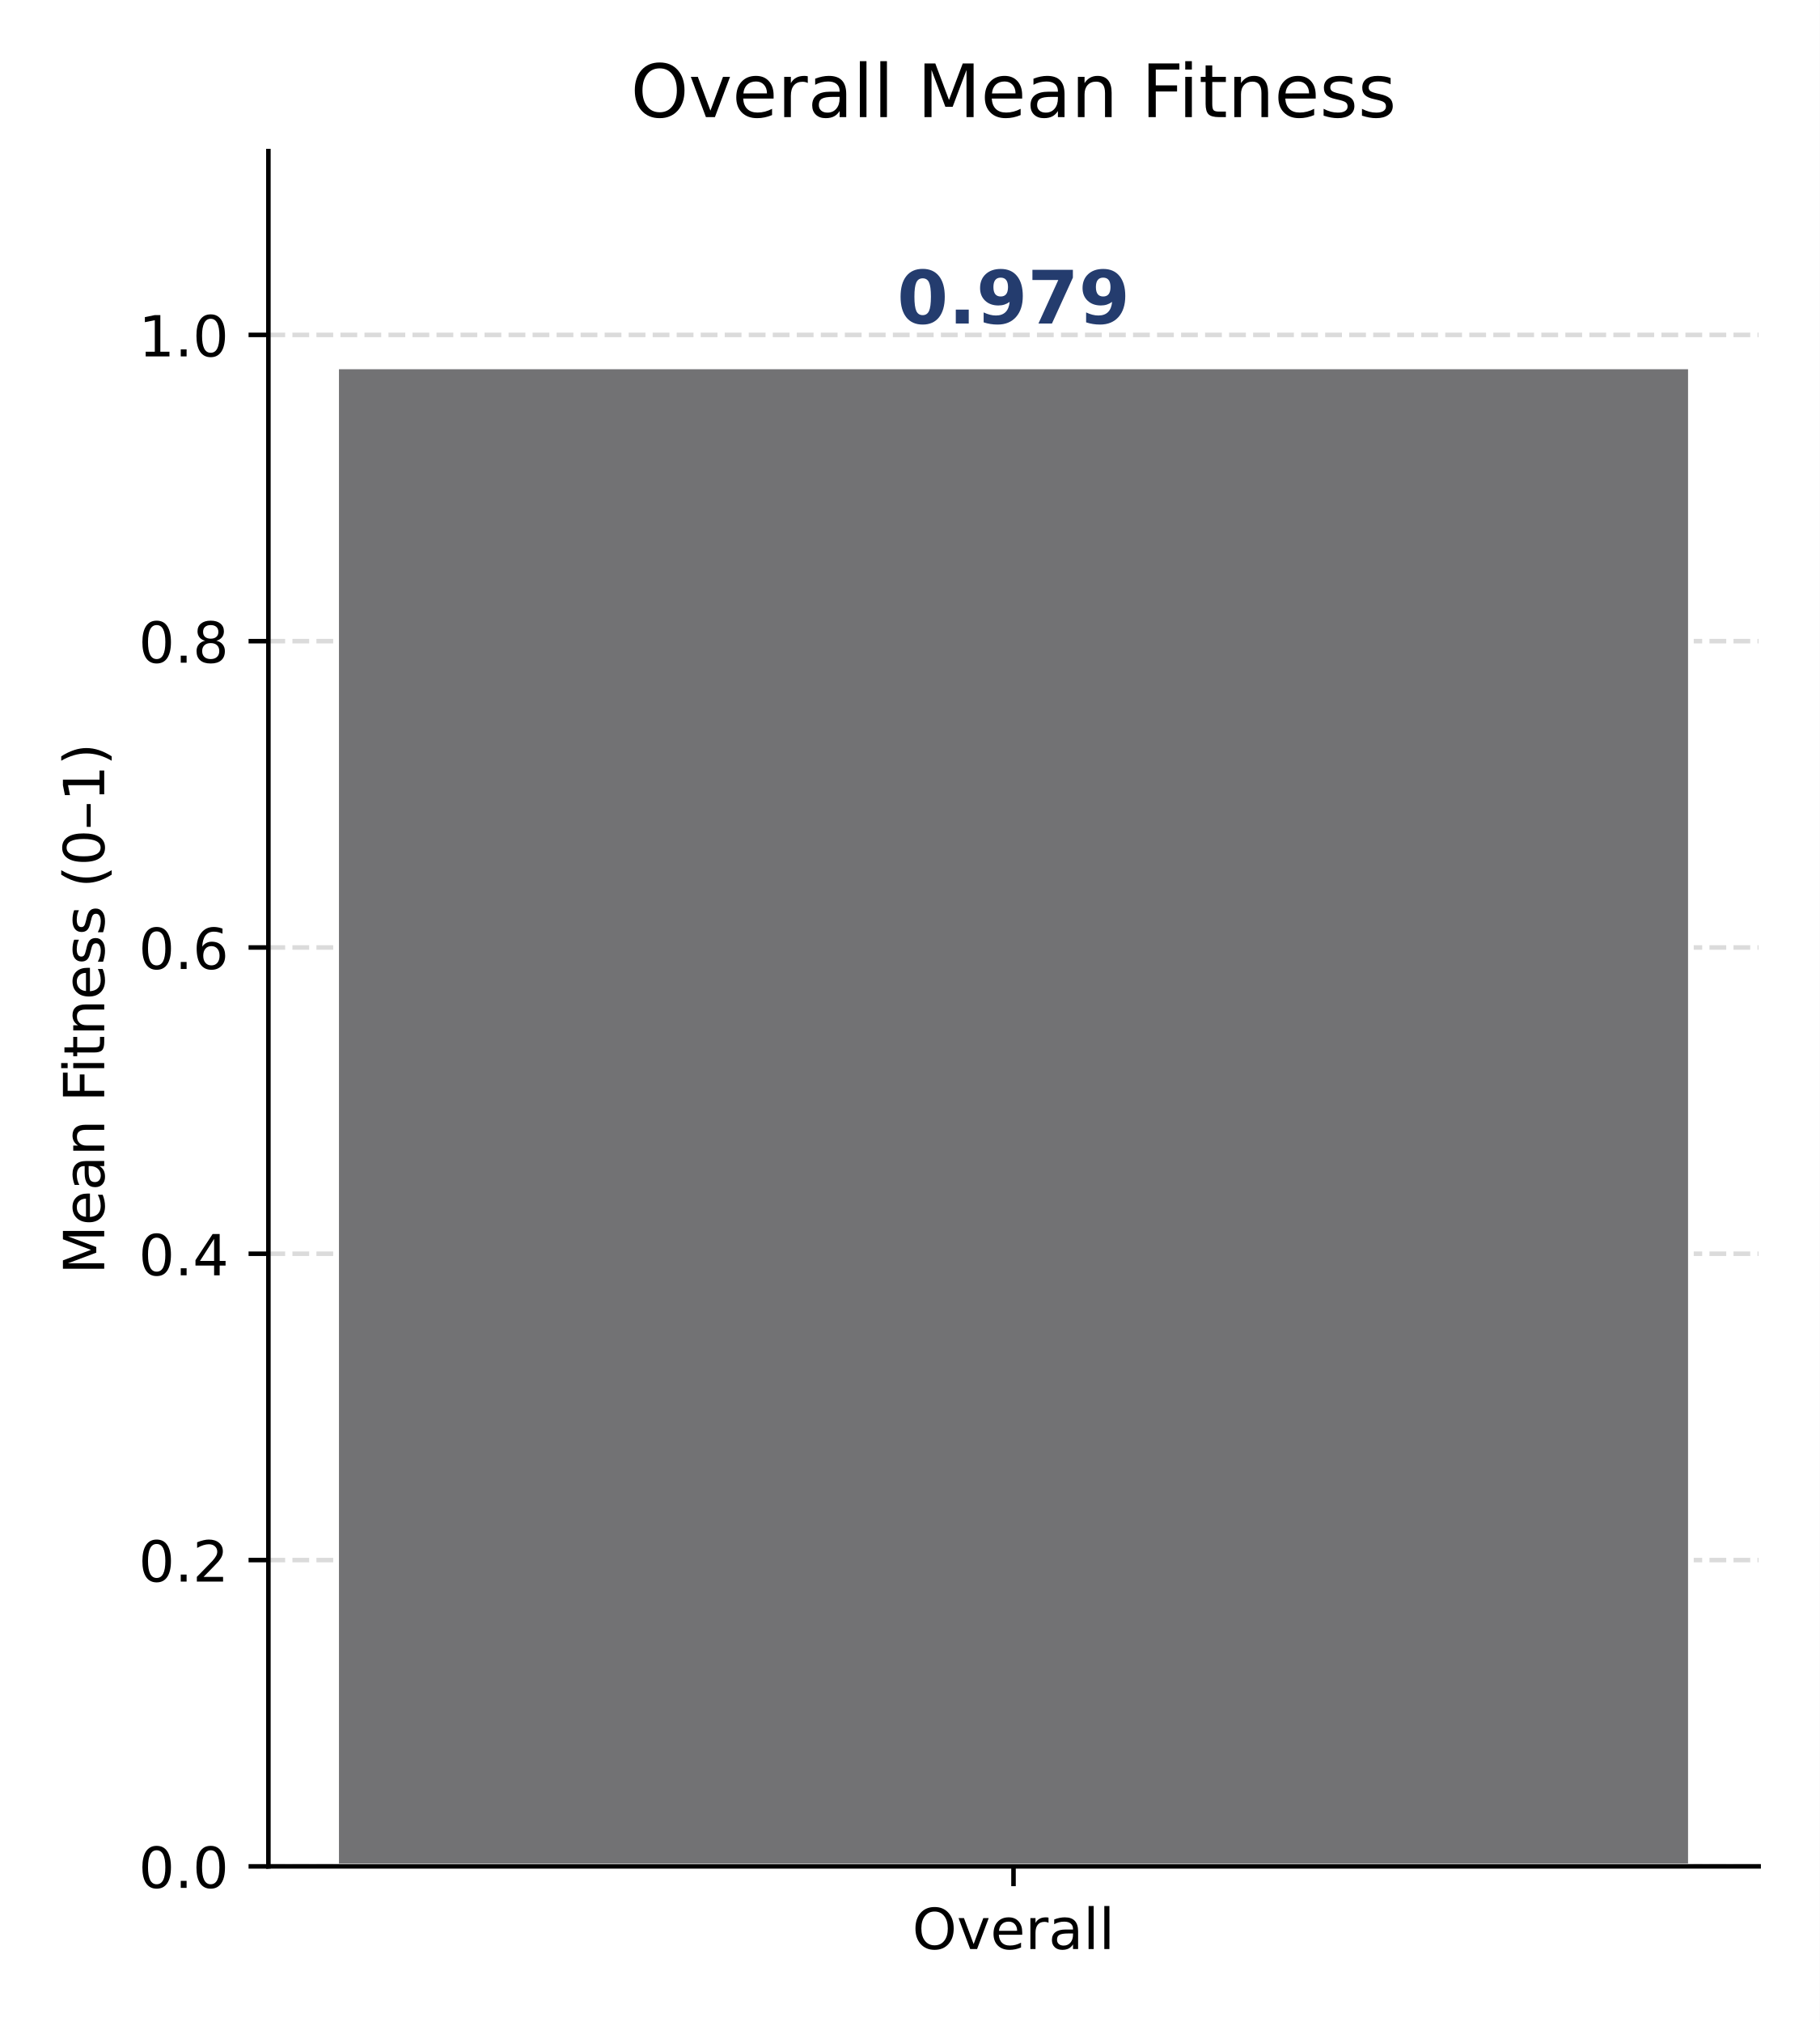
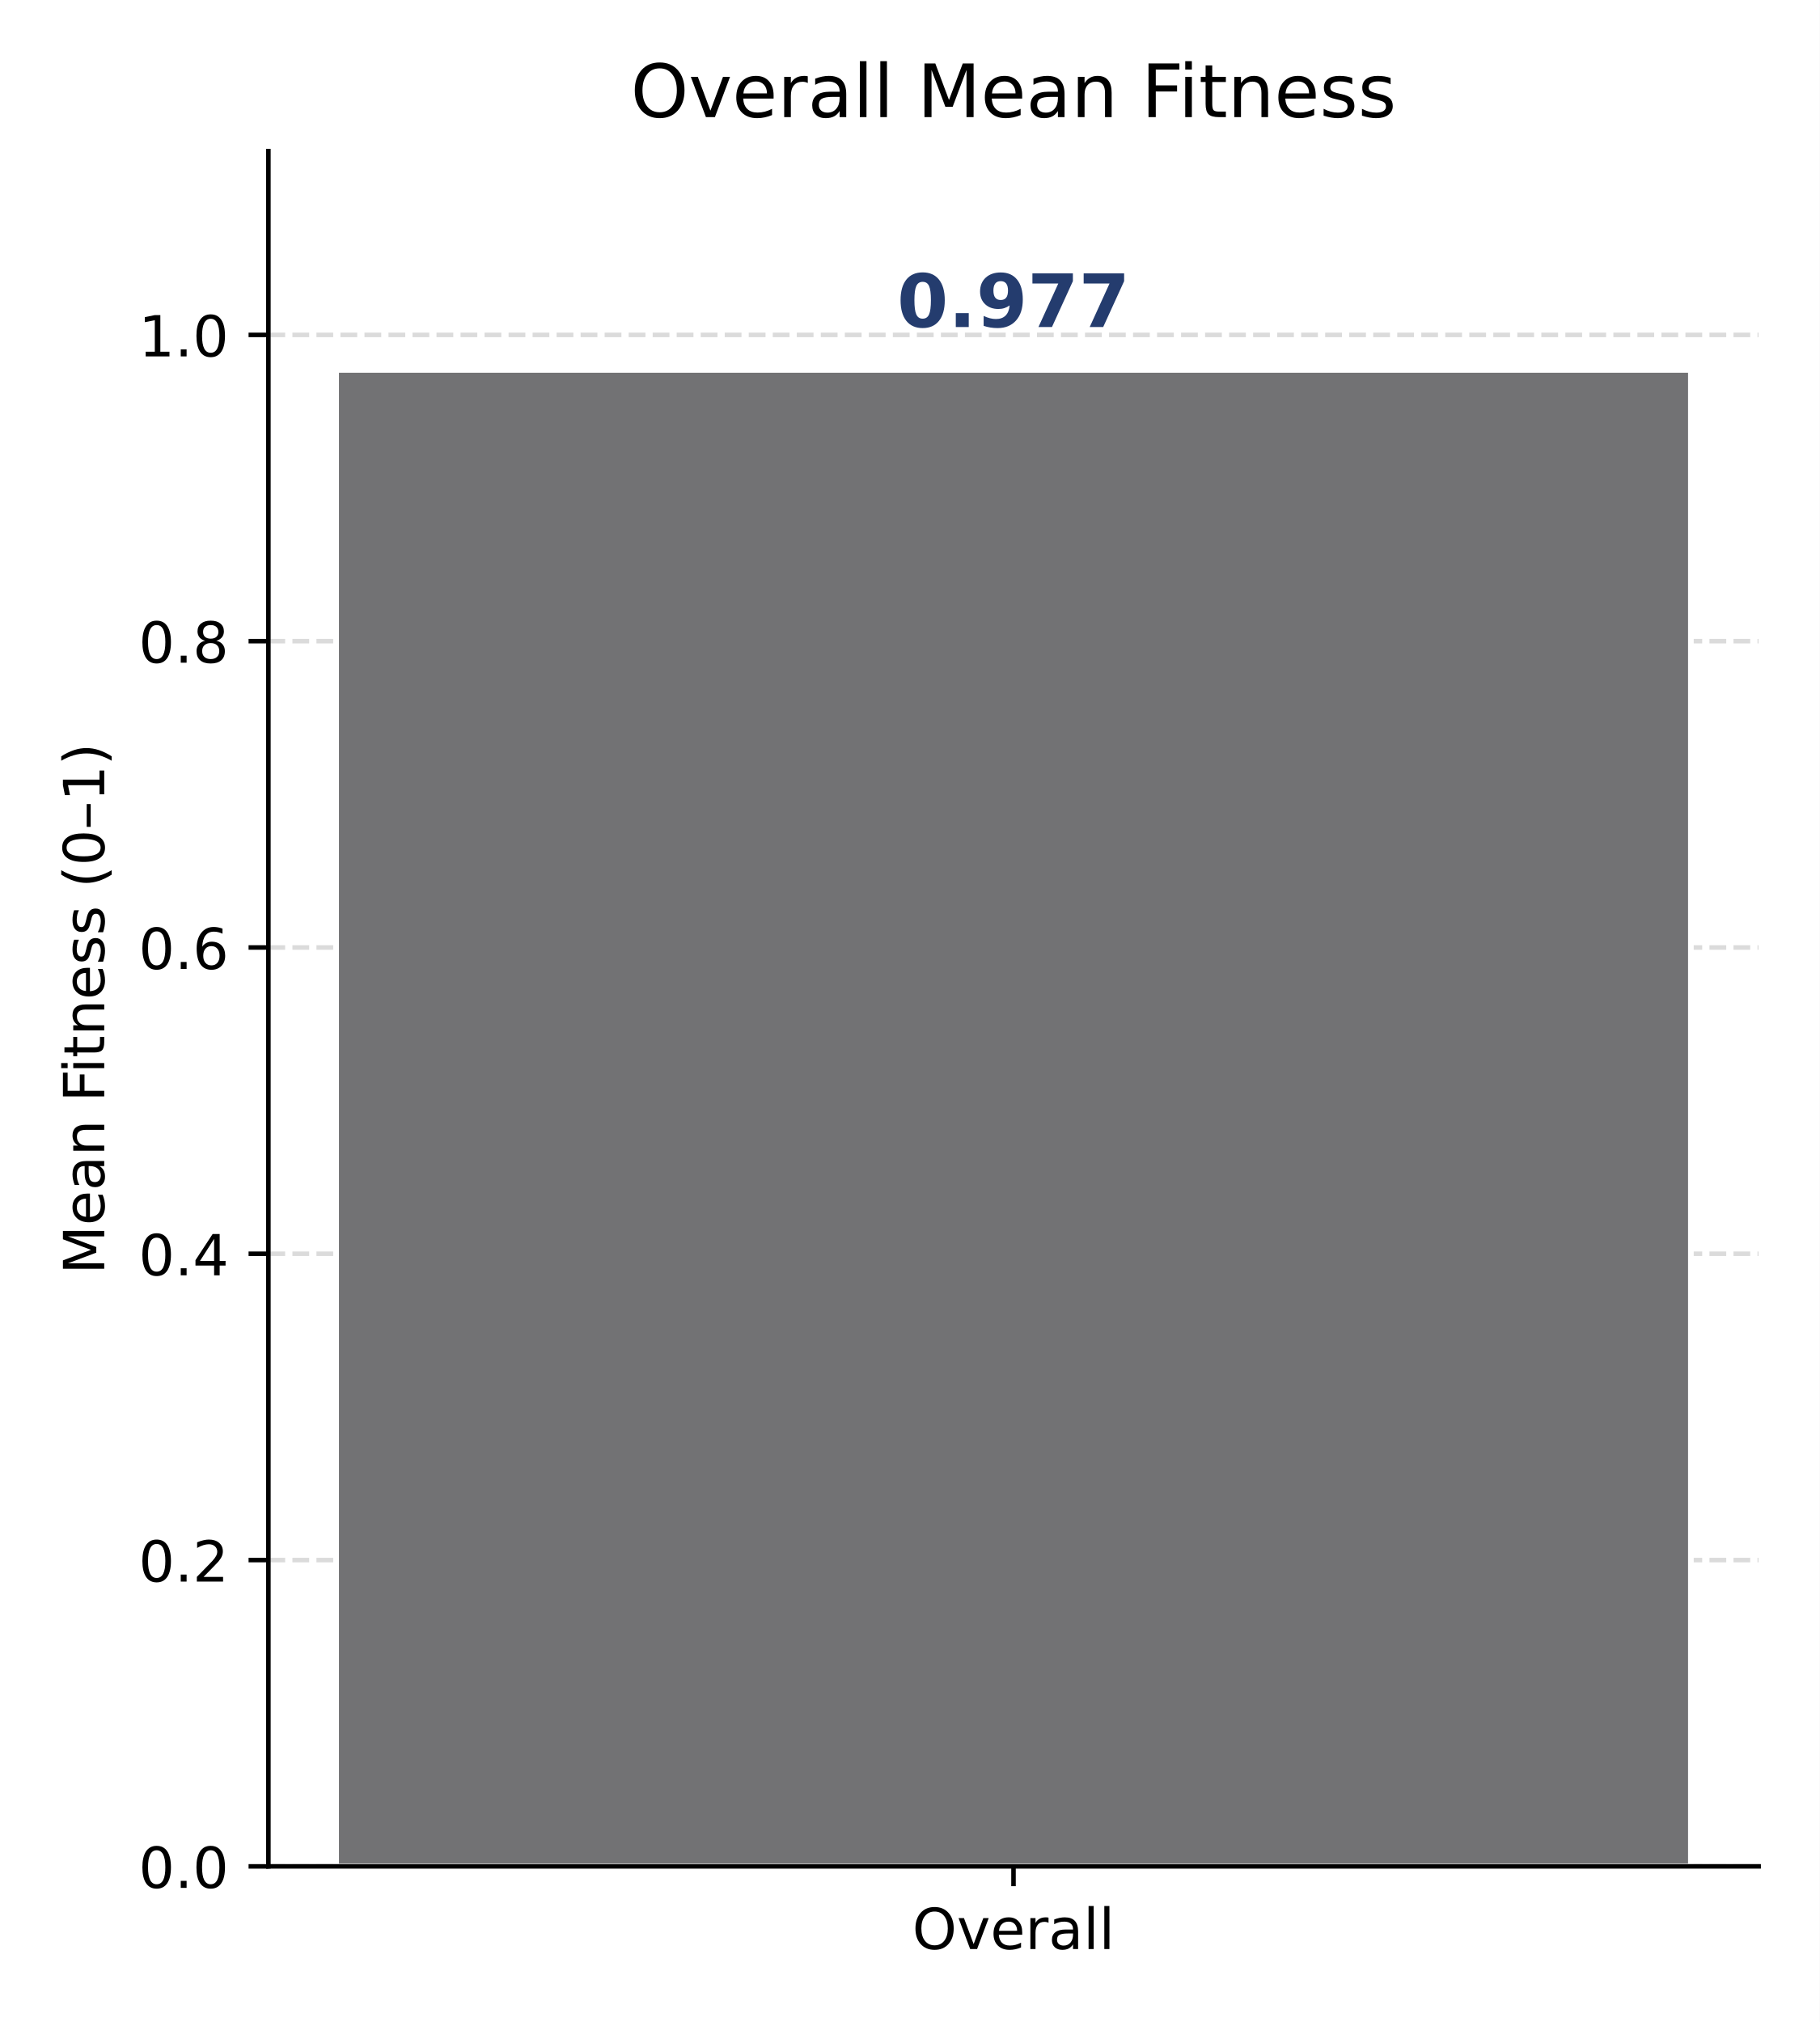
<svg xmlns="http://www.w3.org/2000/svg" xmlns:xlink="http://www.w3.org/1999/xlink" width="321.261pt" height="356.996pt" viewBox="0 0 321.261 356.996" version="1.1">
  <defs>
    <style type="text/css">*{stroke-linejoin: round; stroke-linecap: butt}</style>
  </defs>
  <g id="figure_1">
    <g id="patch_1">
      <path d="M 0 356.996  L 321.261 356.996  L 321.261 0  L 0 0  z " style="fill: #ffffff" />
    </g>
    <g id="axes_1">
      <g id="patch_2">
        <path d="M 47.381 329.518  L 310.461 329.518  L 310.461 26.678  L 47.381 26.678  z " style="fill: #ffffff" />
      </g>
      <g id="matplotlib.axis_1">
        <g id="xtick_1">
          <g id="line2d_1">
            <defs>
-               <path id="m5e1f249fcd" d="M 0 0  L 0 3.5  " style="stroke: #000000; stroke-width: 0.8" />
+               <path id="mdcfa60d67d" d="M 0 0  L 0 3.5  " style="stroke: #000000; stroke-width: 0.8" />
            </defs>
            <g>
-               <use xlink:href="#m5e1f249fcd" x="178.921" y="329.518" style="stroke: #000000; stroke-width: 0.8" />
+               <use xlink:href="#mdcfa60d67d" x="178.921" y="329.518" style="stroke: #000000; stroke-width: 0.8" />
            </g>
          </g>
          <g id="text_1">
            <g transform="translate(161.0517 344.1164) scale(0.1 -0.1)">
              <defs>
                <path id="DejaVuSans-4f" d="M 2522 4238  Q 1834 4238 1429 3725  Q 1025 3213 1025 2328  Q 1025 1447 1429 934  Q 1834 422 2522 422  Q 3209 422 3611 934  Q 4013 1447 4013 2328  Q 4013 3213 3611 3725  Q 3209 4238 2522 4238  z M 2522 4750  Q 3503 4750 4090 4092  Q 4678 3434 4678 2328  Q 4678 1225 4090 567  Q 3503 -91 2522 -91  Q 1538 -91 948 565  Q 359 1222 359 2328  Q 359 3434 948 4092  Q 1538 4750 2522 4750  z " transform="scale(0.015625)" />
                <path id="DejaVuSans-76" d="M 191 3500  L 800 3500  L 1894 563  L 2988 3500  L 3597 3500  L 2284 0  L 1503 0  L 191 3500  z " transform="scale(0.015625)" />
                <path id="DejaVuSans-65" d="M 3597 1894  L 3597 1613  L 953 1613  Q 991 1019 1311 708  Q 1631 397 2203 397  Q 2534 397 2845 478  Q 3156 559 3463 722  L 3463 178  Q 3153 47 2828 -22  Q 2503 -91 2169 -91  Q 1331 -91 842 396  Q 353 884 353 1716  Q 353 2575 817 3079  Q 1281 3584 2069 3584  Q 2775 3584 3186 3129  Q 3597 2675 3597 1894  z M 3022 2063  Q 3016 2534 2758 2815  Q 2500 3097 2075 3097  Q 1594 3097 1305 2825  Q 1016 2553 972 2059  L 3022 2063  z " transform="scale(0.015625)" />
                <path id="DejaVuSans-72" d="M 2631 2963  Q 2534 3019 2420 3045  Q 2306 3072 2169 3072  Q 1681 3072 1420 2755  Q 1159 2438 1159 1844  L 1159 0  L 581 0  L 581 3500  L 1159 3500  L 1159 2956  Q 1341 3275 1631 3429  Q 1922 3584 2338 3584  Q 2397 3584 2469 3576  Q 2541 3569 2628 3553  L 2631 2963  z " transform="scale(0.015625)" />
                <path id="DejaVuSans-61" d="M 2194 1759  Q 1497 1759 1228 1600  Q 959 1441 959 1056  Q 959 750 1161 570  Q 1363 391 1709 391  Q 2188 391 2477 730  Q 2766 1069 2766 1631  L 2766 1759  L 2194 1759  z M 3341 1997  L 3341 0  L 2766 0  L 2766 531  Q 2569 213 2275 61  Q 1981 -91 1556 -91  Q 1019 -91 701 211  Q 384 513 384 1019  Q 384 1609 779 1909  Q 1175 2209 1959 2209  L 2766 2209  L 2766 2266  Q 2766 2663 2505 2880  Q 2244 3097 1772 3097  Q 1472 3097 1187 3025  Q 903 2953 641 2809  L 641 3341  Q 956 3463 1253 3523  Q 1550 3584 1831 3584  Q 2591 3584 2966 3190  Q 3341 2797 3341 1997  z " transform="scale(0.015625)" />
                <path id="DejaVuSans-6c" d="M 603 4863  L 1178 4863  L 1178 0  L 603 0  L 603 4863  z " transform="scale(0.015625)" />
              </defs>
              <use xlink:href="#DejaVuSans-4f" />
              <use xlink:href="#DejaVuSans-76" transform="translate(78.71094 0)" />
              <use xlink:href="#DejaVuSans-65" transform="translate(137.8906 0)" />
              <use xlink:href="#DejaVuSans-72" transform="translate(199.4141 0)" />
              <use xlink:href="#DejaVuSans-61" transform="translate(240.5273 0)" />
              <use xlink:href="#DejaVuSans-6c" transform="translate(301.8066 0)" />
              <use xlink:href="#DejaVuSans-6c" transform="translate(329.5898 0)" />
            </g>
          </g>
        </g>
      </g>
      <g id="matplotlib.axis_2">
        <g id="ytick_1">
          <g id="line2d_2">
-             <path d="M 47.381 329.518  L 310.461 329.518  " clip-path="url(#p83b455511d)" style="fill: none; stroke-dasharray: 2.96,1.28; stroke-dashoffset: 0; stroke: #b0b0b0; stroke-opacity: 0.45; stroke-width: 0.8" />
+             <path d="M 47.381 329.518  L 310.461 329.518  " clip-path="url(#p409043a51e)" style="fill: none; stroke-dasharray: 2.96,1.28; stroke-dashoffset: 0; stroke: #b0b0b0; stroke-opacity: 0.45; stroke-width: 0.8" />
          </g>
          <g id="line2d_3">
            <defs>
-               <path id="m2a7d5dfae8" d="M 0 0  L -3.5 0  " style="stroke: #000000; stroke-width: 0.8" />
+               <path id="mf8f834d50f" d="M 0 0  L -3.5 0  " style="stroke: #000000; stroke-width: 0.8" />
            </defs>
            <g>
-               <use xlink:href="#m2a7d5dfae8" x="47.381" y="329.518" style="stroke: #000000; stroke-width: 0.8" />
+               <use xlink:href="#mf8f834d50f" x="47.381" y="329.518" style="stroke: #000000; stroke-width: 0.8" />
            </g>
          </g>
          <g id="text_2">
            <g transform="translate(24.47812 333.3172) scale(0.1 -0.1)">
              <defs>
                <path id="DejaVuSans-30" d="M 2034 4250  Q 1547 4250 1301 3770  Q 1056 3291 1056 2328  Q 1056 1369 1301 889  Q 1547 409 2034 409  Q 2525 409 2770 889  Q 3016 1369 3016 2328  Q 3016 3291 2770 3770  Q 2525 4250 2034 4250  z M 2034 4750  Q 2819 4750 3233 4129  Q 3647 3509 3647 2328  Q 3647 1150 3233 529  Q 2819 -91 2034 -91  Q 1250 -91 836 529  Q 422 1150 422 2328  Q 422 3509 836 4129  Q 1250 4750 2034 4750  z " transform="scale(0.015625)" />
                <path id="DejaVuSans-2e" d="M 684 794  L 1344 794  L 1344 0  L 684 0  L 684 794  z " transform="scale(0.015625)" />
              </defs>
              <use xlink:href="#DejaVuSans-30" />
              <use xlink:href="#DejaVuSans-2e" transform="translate(63.62305 0)" />
              <use xlink:href="#DejaVuSans-30" transform="translate(95.41016 0)" />
            </g>
          </g>
        </g>
        <g id="ytick_2">
          <g id="line2d_4">
-             <path d="M 47.381 275.439  L 310.461 275.439  " clip-path="url(#p83b455511d)" style="fill: none; stroke-dasharray: 2.96,1.28; stroke-dashoffset: 0; stroke: #b0b0b0; stroke-opacity: 0.45; stroke-width: 0.8" />
+             <path d="M 47.381 275.439  L 310.461 275.439  " clip-path="url(#p409043a51e)" style="fill: none; stroke-dasharray: 2.96,1.28; stroke-dashoffset: 0; stroke: #b0b0b0; stroke-opacity: 0.45; stroke-width: 0.8" />
          </g>
          <g id="line2d_5">
            <g>
-               <use xlink:href="#m2a7d5dfae8" x="47.381" y="275.439" style="stroke: #000000; stroke-width: 0.8" />
+               <use xlink:href="#mf8f834d50f" x="47.381" y="275.439" style="stroke: #000000; stroke-width: 0.8" />
            </g>
          </g>
          <g id="text_3">
            <g transform="translate(24.47812 279.2386) scale(0.1 -0.1)">
              <defs>
                <path id="DejaVuSans-32" d="M 1228 531  L 3431 531  L 3431 0  L 469 0  L 469 531  Q 828 903 1448 1529  Q 2069 2156 2228 2338  Q 2531 2678 2651 2914  Q 2772 3150 2772 3378  Q 2772 3750 2511 3984  Q 2250 4219 1831 4219  Q 1534 4219 1204 4116  Q 875 4013 500 3803  L 500 4441  Q 881 4594 1212 4672  Q 1544 4750 1819 4750  Q 2544 4750 2975 4387  Q 3406 4025 3406 3419  Q 3406 3131 3298 2873  Q 3191 2616 2906 2266  Q 2828 2175 2409 1742  Q 1991 1309 1228 531  z " transform="scale(0.015625)" />
              </defs>
              <use xlink:href="#DejaVuSans-30" />
              <use xlink:href="#DejaVuSans-2e" transform="translate(63.62305 0)" />
              <use xlink:href="#DejaVuSans-32" transform="translate(95.41016 0)" />
            </g>
          </g>
        </g>
        <g id="ytick_3">
          <g id="line2d_6">
-             <path d="M 47.381 221.361  L 310.461 221.361  " clip-path="url(#p83b455511d)" style="fill: none; stroke-dasharray: 2.96,1.28; stroke-dashoffset: 0; stroke: #b0b0b0; stroke-opacity: 0.45; stroke-width: 0.8" />
+             <path d="M 47.381 221.361  L 310.461 221.361  " clip-path="url(#p409043a51e)" style="fill: none; stroke-dasharray: 2.96,1.28; stroke-dashoffset: 0; stroke: #b0b0b0; stroke-opacity: 0.45; stroke-width: 0.8" />
          </g>
          <g id="line2d_7">
            <g>
-               <use xlink:href="#m2a7d5dfae8" x="47.381" y="221.361" style="stroke: #000000; stroke-width: 0.8" />
+               <use xlink:href="#mf8f834d50f" x="47.381" y="221.361" style="stroke: #000000; stroke-width: 0.8" />
            </g>
          </g>
          <g id="text_4">
            <g transform="translate(24.47812 225.16) scale(0.1 -0.1)">
              <defs>
                <path id="DejaVuSans-34" d="M 2419 4116  L 825 1625  L 2419 1625  L 2419 4116  z M 2253 4666  L 3047 4666  L 3047 1625  L 3713 1625  L 3713 1100  L 3047 1100  L 3047 0  L 2419 0  L 2419 1100  L 313 1100  L 313 1709  L 2253 4666  z " transform="scale(0.015625)" />
              </defs>
              <use xlink:href="#DejaVuSans-30" />
              <use xlink:href="#DejaVuSans-2e" transform="translate(63.62305 0)" />
              <use xlink:href="#DejaVuSans-34" transform="translate(95.41016 0)" />
            </g>
          </g>
        </g>
        <g id="ytick_4">
          <g id="line2d_8">
-             <path d="M 47.381 167.282  L 310.461 167.282  " clip-path="url(#p83b455511d)" style="fill: none; stroke-dasharray: 2.96,1.28; stroke-dashoffset: 0; stroke: #b0b0b0; stroke-opacity: 0.45; stroke-width: 0.8" />
+             <path d="M 47.381 167.282  L 310.461 167.282  " clip-path="url(#p409043a51e)" style="fill: none; stroke-dasharray: 2.96,1.28; stroke-dashoffset: 0; stroke: #b0b0b0; stroke-opacity: 0.45; stroke-width: 0.8" />
          </g>
          <g id="line2d_9">
            <g>
-               <use xlink:href="#m2a7d5dfae8" x="47.381" y="167.282" style="stroke: #000000; stroke-width: 0.8" />
+               <use xlink:href="#mf8f834d50f" x="47.381" y="167.282" style="stroke: #000000; stroke-width: 0.8" />
            </g>
          </g>
          <g id="text_5">
            <g transform="translate(24.47812 171.0815) scale(0.1 -0.1)">
              <defs>
                <path id="DejaVuSans-36" d="M 2113 2584  Q 1688 2584 1439 2293  Q 1191 2003 1191 1497  Q 1191 994 1439 701  Q 1688 409 2113 409  Q 2538 409 2786 701  Q 3034 994 3034 1497  Q 3034 2003 2786 2293  Q 2538 2584 2113 2584  z M 3366 4563  L 3366 3988  Q 3128 4100 2886 4159  Q 2644 4219 2406 4219  Q 1781 4219 1451 3797  Q 1122 3375 1075 2522  Q 1259 2794 1537 2939  Q 1816 3084 2150 3084  Q 2853 3084 3261 2657  Q 3669 2231 3669 1497  Q 3669 778 3244 343  Q 2819 -91 2113 -91  Q 1303 -91 875 529  Q 447 1150 447 2328  Q 447 3434 972 4092  Q 1497 4750 2381 4750  Q 2619 4750 2861 4703  Q 3103 4656 3366 4563  z " transform="scale(0.015625)" />
              </defs>
              <use xlink:href="#DejaVuSans-30" />
              <use xlink:href="#DejaVuSans-2e" transform="translate(63.62305 0)" />
              <use xlink:href="#DejaVuSans-36" transform="translate(95.41016 0)" />
            </g>
          </g>
        </g>
        <g id="ytick_5">
          <g id="line2d_10">
-             <path d="M 47.381 113.204  L 310.461 113.204  " clip-path="url(#p83b455511d)" style="fill: none; stroke-dasharray: 2.96,1.28; stroke-dashoffset: 0; stroke: #b0b0b0; stroke-opacity: 0.45; stroke-width: 0.8" />
+             <path d="M 47.381 113.204  L 310.461 113.204  " clip-path="url(#p409043a51e)" style="fill: none; stroke-dasharray: 2.96,1.28; stroke-dashoffset: 0; stroke: #b0b0b0; stroke-opacity: 0.45; stroke-width: 0.8" />
          </g>
          <g id="line2d_11">
            <g>
-               <use xlink:href="#m2a7d5dfae8" x="47.381" y="113.204" style="stroke: #000000; stroke-width: 0.8" />
+               <use xlink:href="#mf8f834d50f" x="47.381" y="113.204" style="stroke: #000000; stroke-width: 0.8" />
            </g>
          </g>
          <g id="text_6">
            <g transform="translate(24.47812 117.0029) scale(0.1 -0.1)">
              <defs>
                <path id="DejaVuSans-38" d="M 2034 2216  Q 1584 2216 1326 1975  Q 1069 1734 1069 1313  Q 1069 891 1326 650  Q 1584 409 2034 409  Q 2484 409 2743 651  Q 3003 894 3003 1313  Q 3003 1734 2745 1975  Q 2488 2216 2034 2216  z M 1403 2484  Q 997 2584 770 2862  Q 544 3141 544 3541  Q 544 4100 942 4425  Q 1341 4750 2034 4750  Q 2731 4750 3128 4425  Q 3525 4100 3525 3541  Q 3525 3141 3298 2862  Q 3072 2584 2669 2484  Q 3125 2378 3379 2068  Q 3634 1759 3634 1313  Q 3634 634 3220 271  Q 2806 -91 2034 -91  Q 1263 -91 848 271  Q 434 634 434 1313  Q 434 1759 690 2068  Q 947 2378 1403 2484  z M 1172 3481  Q 1172 3119 1398 2916  Q 1625 2713 2034 2713  Q 2441 2713 2670 2916  Q 2900 3119 2900 3481  Q 2900 3844 2670 4047  Q 2441 4250 2034 4250  Q 1625 4250 1398 4047  Q 1172 3844 1172 3481  z " transform="scale(0.015625)" />
              </defs>
              <use xlink:href="#DejaVuSans-30" />
              <use xlink:href="#DejaVuSans-2e" transform="translate(63.62305 0)" />
              <use xlink:href="#DejaVuSans-38" transform="translate(95.41016 0)" />
            </g>
          </g>
        </g>
        <g id="ytick_6">
          <g id="line2d_12">
-             <path d="M 47.381 59.125  L 310.461 59.125  " clip-path="url(#p83b455511d)" style="fill: none; stroke-dasharray: 2.96,1.28; stroke-dashoffset: 0; stroke: #b0b0b0; stroke-opacity: 0.45; stroke-width: 0.8" />
+             <path d="M 47.381 59.125  L 310.461 59.125  " clip-path="url(#p409043a51e)" style="fill: none; stroke-dasharray: 2.96,1.28; stroke-dashoffset: 0; stroke: #b0b0b0; stroke-opacity: 0.45; stroke-width: 0.8" />
          </g>
          <g id="line2d_13">
            <g>
-               <use xlink:href="#m2a7d5dfae8" x="47.381" y="59.125" style="stroke: #000000; stroke-width: 0.8" />
+               <use xlink:href="#mf8f834d50f" x="47.381" y="59.125" style="stroke: #000000; stroke-width: 0.8" />
            </g>
          </g>
          <g id="text_7">
            <g transform="translate(24.47812 62.92433) scale(0.1 -0.1)">
              <defs>
                <path id="DejaVuSans-31" d="M 794 531  L 1825 531  L 1825 4091  L 703 3866  L 703 4441  L 1819 4666  L 2450 4666  L 2450 531  L 3481 531  L 3481 0  L 794 0  L 794 531  z " transform="scale(0.015625)" />
              </defs>
              <use xlink:href="#DejaVuSans-31" />
              <use xlink:href="#DejaVuSans-2e" transform="translate(63.62305 0)" />
              <use xlink:href="#DejaVuSans-30" transform="translate(95.41016 0)" />
            </g>
          </g>
        </g>
        <g id="text_8">
          <g transform="translate(18.39844 224.9808) rotate(-90) scale(0.1 -0.1)">
            <defs>
              <path id="DejaVuSans-4d" d="M 628 4666  L 1569 4666  L 2759 1491  L 3956 4666  L 4897 4666  L 4897 0  L 4281 0  L 4281 4097  L 3078 897  L 2444 897  L 1241 4097  L 1241 0  L 628 0  L 628 4666  z " transform="scale(0.015625)" />
              <path id="DejaVuSans-6e" d="M 3513 2113  L 3513 0  L 2938 0  L 2938 2094  Q 2938 2591 2744 2837  Q 2550 3084 2163 3084  Q 1697 3084 1428 2787  Q 1159 2491 1159 1978  L 1159 0  L 581 0  L 581 3500  L 1159 3500  L 1159 2956  Q 1366 3272 1645 3428  Q 1925 3584 2291 3584  Q 2894 3584 3203 3211  Q 3513 2838 3513 2113  z " transform="scale(0.015625)" />
              <path id="DejaVuSans-20" transform="scale(0.015625)" />
              <path id="DejaVuSans-46" d="M 628 4666  L 3309 4666  L 3309 4134  L 1259 4134  L 1259 2759  L 3109 2759  L 3109 2228  L 1259 2228  L 1259 0  L 628 0  L 628 4666  z " transform="scale(0.015625)" />
              <path id="DejaVuSans-69" d="M 603 3500  L 1178 3500  L 1178 0  L 603 0  L 603 3500  z M 603 4863  L 1178 4863  L 1178 4134  L 603 4134  L 603 4863  z " transform="scale(0.015625)" />
              <path id="DejaVuSans-74" d="M 1172 4494  L 1172 3500  L 2356 3500  L 2356 3053  L 1172 3053  L 1172 1153  Q 1172 725 1289 603  Q 1406 481 1766 481  L 2356 481  L 2356 0  L 1766 0  Q 1100 0 847 248  Q 594 497 594 1153  L 594 3053  L 172 3053  L 172 3500  L 594 3500  L 594 4494  L 1172 4494  z " transform="scale(0.015625)" />
              <path id="DejaVuSans-73" d="M 2834 3397  L 2834 2853  Q 2591 2978 2328 3040  Q 2066 3103 1784 3103  Q 1356 3103 1142 2972  Q 928 2841 928 2578  Q 928 2378 1081 2264  Q 1234 2150 1697 2047  L 1894 2003  Q 2506 1872 2764 1633  Q 3022 1394 3022 966  Q 3022 478 2636 193  Q 2250 -91 1575 -91  Q 1294 -91 989 -36  Q 684 19 347 128  L 347 722  Q 666 556 975 473  Q 1284 391 1588 391  Q 1994 391 2212 530  Q 2431 669 2431 922  Q 2431 1156 2273 1281  Q 2116 1406 1581 1522  L 1381 1569  Q 847 1681 609 1914  Q 372 2147 372 2553  Q 372 3047 722 3315  Q 1072 3584 1716 3584  Q 2034 3584 2315 3537  Q 2597 3491 2834 3397  z " transform="scale(0.015625)" />
              <path id="DejaVuSans-28" d="M 1984 4856  Q 1566 4138 1362 3434  Q 1159 2731 1159 2009  Q 1159 1288 1364 580  Q 1569 -128 1984 -844  L 1484 -844  Q 1016 -109 783 600  Q 550 1309 550 2009  Q 550 2706 781 3412  Q 1013 4119 1484 4856  L 1984 4856  z " transform="scale(0.015625)" />
              <path id="DejaVuSans-2013" d="M 313 1978  L 2888 1978  L 2888 1528  L 313 1528  L 313 1978  z " transform="scale(0.015625)" />
              <path id="DejaVuSans-29" d="M 513 4856  L 1013 4856  Q 1481 4119 1714 3412  Q 1947 2706 1947 2009  Q 1947 1309 1714 600  Q 1481 -109 1013 -844  L 513 -844  Q 928 -128 1133 580  Q 1338 1288 1338 2009  Q 1338 2731 1133 3434  Q 928 4138 513 4856  z " transform="scale(0.015625)" />
            </defs>
            <use xlink:href="#DejaVuSans-4d" />
            <use xlink:href="#DejaVuSans-65" transform="translate(86.2793 0)" />
            <use xlink:href="#DejaVuSans-61" transform="translate(147.8027 0)" />
            <use xlink:href="#DejaVuSans-6e" transform="translate(209.082 0)" />
            <use xlink:href="#DejaVuSans-20" transform="translate(272.4609 0)" />
            <use xlink:href="#DejaVuSans-46" transform="translate(304.248 0)" />
            <use xlink:href="#DejaVuSans-69" transform="translate(354.5176 0)" />
            <use xlink:href="#DejaVuSans-74" transform="translate(382.3008 0)" />
            <use xlink:href="#DejaVuSans-6e" transform="translate(421.5098 0)" />
            <use xlink:href="#DejaVuSans-65" transform="translate(484.8887 0)" />
            <use xlink:href="#DejaVuSans-73" transform="translate(546.4121 0)" />
            <use xlink:href="#DejaVuSans-73" transform="translate(598.5117 0)" />
            <use xlink:href="#DejaVuSans-20" transform="translate(650.6113 0)" />
            <use xlink:href="#DejaVuSans-28" transform="translate(682.3984 0)" />
            <use xlink:href="#DejaVuSans-30" transform="translate(721.4121 0)" />
            <use xlink:href="#DejaVuSans-2013" transform="translate(785.0352 0)" />
            <use xlink:href="#DejaVuSans-31" transform="translate(835.0352 0)" />
            <use xlink:href="#DejaVuSans-29" transform="translate(898.6582 0)" />
          </g>
        </g>
      </g>
      <g id="patch_3">
-         <path d="M 59.339 329.518  L 298.503 329.518  L 298.503 64.69  L 59.339 64.69  z " clip-path="url(#p83b455511d)" style="fill: #727274; stroke: #ffffff; stroke-linejoin: miter" />
+         <path d="M 59.339 329.518  L 298.503 329.518  L 298.503 65.311  L 59.339 65.311  z " clip-path="url(#p409043a51e)" style="fill: #727274; stroke: #ffffff; stroke-linejoin: miter" />
      </g>
      <g id="patch_4">
        <path d="M 47.381 329.518  L 47.381 26.678  " style="fill: none; stroke: #000000; stroke-width: 0.8; stroke-linejoin: miter; stroke-linecap: square" />
      </g>
      <g id="patch_5">
        <path d="M 47.381 329.518  L 310.461 329.518  " style="fill: none; stroke: #000000; stroke-width: 0.8; stroke-linejoin: miter; stroke-linecap: square" />
      </g>
      <g id="text_9">
-         <g style="fill: #243c6e" transform="translate(158.362 57.11951) scale(0.13 -0.13)">
+         <g style="fill: #243c6e" transform="translate(158.362 57.74034) scale(0.13 -0.13)">
          <defs>
            <path id="DejaVuSans-Bold-30" d="M 2944 2338  Q 2944 3213 2780 3570  Q 2616 3928 2228 3928  Q 1841 3928 1675 3570  Q 1509 3213 1509 2338  Q 1509 1453 1675 1090  Q 1841 728 2228 728  Q 2613 728 2778 1090  Q 2944 1453 2944 2338  z M 4147 2328  Q 4147 1169 3647 539  Q 3147 -91 2228 -91  Q 1306 -91 806 539  Q 306 1169 306 2328  Q 306 3491 806 4120  Q 1306 4750 2228 4750  Q 3147 4750 3647 4120  Q 4147 3491 4147 2328  z " transform="scale(0.015625)" />
            <path id="DejaVuSans-Bold-2e" d="M 653 1209  L 1778 1209  L 1778 0  L 653 0  L 653 1209  z " transform="scale(0.015625)" />
            <path id="DejaVuSans-Bold-39" d="M 641 103  L 641 966  Q 928 831 1190 764  Q 1453 697 1709 697  Q 2247 697 2547 995  Q 2847 1294 2900 1881  Q 2688 1725 2447 1647  Q 2206 1569 1925 1569  Q 1209 1569 770 1986  Q 331 2403 331 3084  Q 331 3838 820 4291  Q 1309 4744 2131 4744  Q 3044 4744 3544 4128  Q 4044 3513 4044 2388  Q 4044 1231 3459 570  Q 2875 -91 1856 -91  Q 1528 -91 1228 -42  Q 928 6 641 103  z M 2125 2350  Q 2441 2350 2600 2554  Q 2759 2759 2759 3169  Q 2759 3575 2600 3781  Q 2441 3988 2125 3988  Q 1809 3988 1650 3781  Q 1491 3575 1491 3169  Q 1491 2759 1650 2554  Q 1809 2350 2125 2350  z " transform="scale(0.015625)" />
            <path id="DejaVuSans-Bold-37" d="M 428 4666  L 3944 4666  L 3944 3988  L 2125 0  L 953 0  L 2675 3781  L 428 3781  L 428 4666  z " transform="scale(0.015625)" />
          </defs>
          <use xlink:href="#DejaVuSans-Bold-30" />
          <use xlink:href="#DejaVuSans-Bold-2e" transform="translate(69.58008 0)" />
          <use xlink:href="#DejaVuSans-Bold-39" transform="translate(107.5684 0)" />
          <use xlink:href="#DejaVuSans-Bold-37" transform="translate(177.1484 0)" />
-           <use xlink:href="#DejaVuSans-Bold-39" transform="translate(246.7285 0)" />
+           <use xlink:href="#DejaVuSans-Bold-37" transform="translate(246.7285 0)" />
        </g>
      </g>
      <g id="text_10">
        <g transform="translate(111.3365 20.67797) scale(0.13 -0.13)">
          <use xlink:href="#DejaVuSans-4f" />
          <use xlink:href="#DejaVuSans-76" transform="translate(78.71094 0)" />
          <use xlink:href="#DejaVuSans-65" transform="translate(137.8906 0)" />
          <use xlink:href="#DejaVuSans-72" transform="translate(199.4141 0)" />
          <use xlink:href="#DejaVuSans-61" transform="translate(240.5273 0)" />
          <use xlink:href="#DejaVuSans-6c" transform="translate(301.8066 0)" />
          <use xlink:href="#DejaVuSans-6c" transform="translate(329.5898 0)" />
          <use xlink:href="#DejaVuSans-20" transform="translate(357.373 0)" />
          <use xlink:href="#DejaVuSans-4d" transform="translate(389.1602 0)" />
          <use xlink:href="#DejaVuSans-65" transform="translate(475.4395 0)" />
          <use xlink:href="#DejaVuSans-61" transform="translate(536.9629 0)" />
          <use xlink:href="#DejaVuSans-6e" transform="translate(598.2422 0)" />
          <use xlink:href="#DejaVuSans-20" transform="translate(661.6211 0)" />
          <use xlink:href="#DejaVuSans-46" transform="translate(693.4082 0)" />
          <use xlink:href="#DejaVuSans-69" transform="translate(743.6777 0)" />
          <use xlink:href="#DejaVuSans-74" transform="translate(771.4609 0)" />
          <use xlink:href="#DejaVuSans-6e" transform="translate(810.6699 0)" />
          <use xlink:href="#DejaVuSans-65" transform="translate(874.0488 0)" />
          <use xlink:href="#DejaVuSans-73" transform="translate(935.5723 0)" />
          <use xlink:href="#DejaVuSans-73" transform="translate(987.6719 0)" />
        </g>
      </g>
    </g>
  </g>
  <defs>
-     <clipPath id="p83b455511d">
+     <clipPath id="p409043a51e">
      <rect x="47.381" y="26.678" width="263.08" height="302.84" />
    </clipPath>
  </defs>
</svg>
